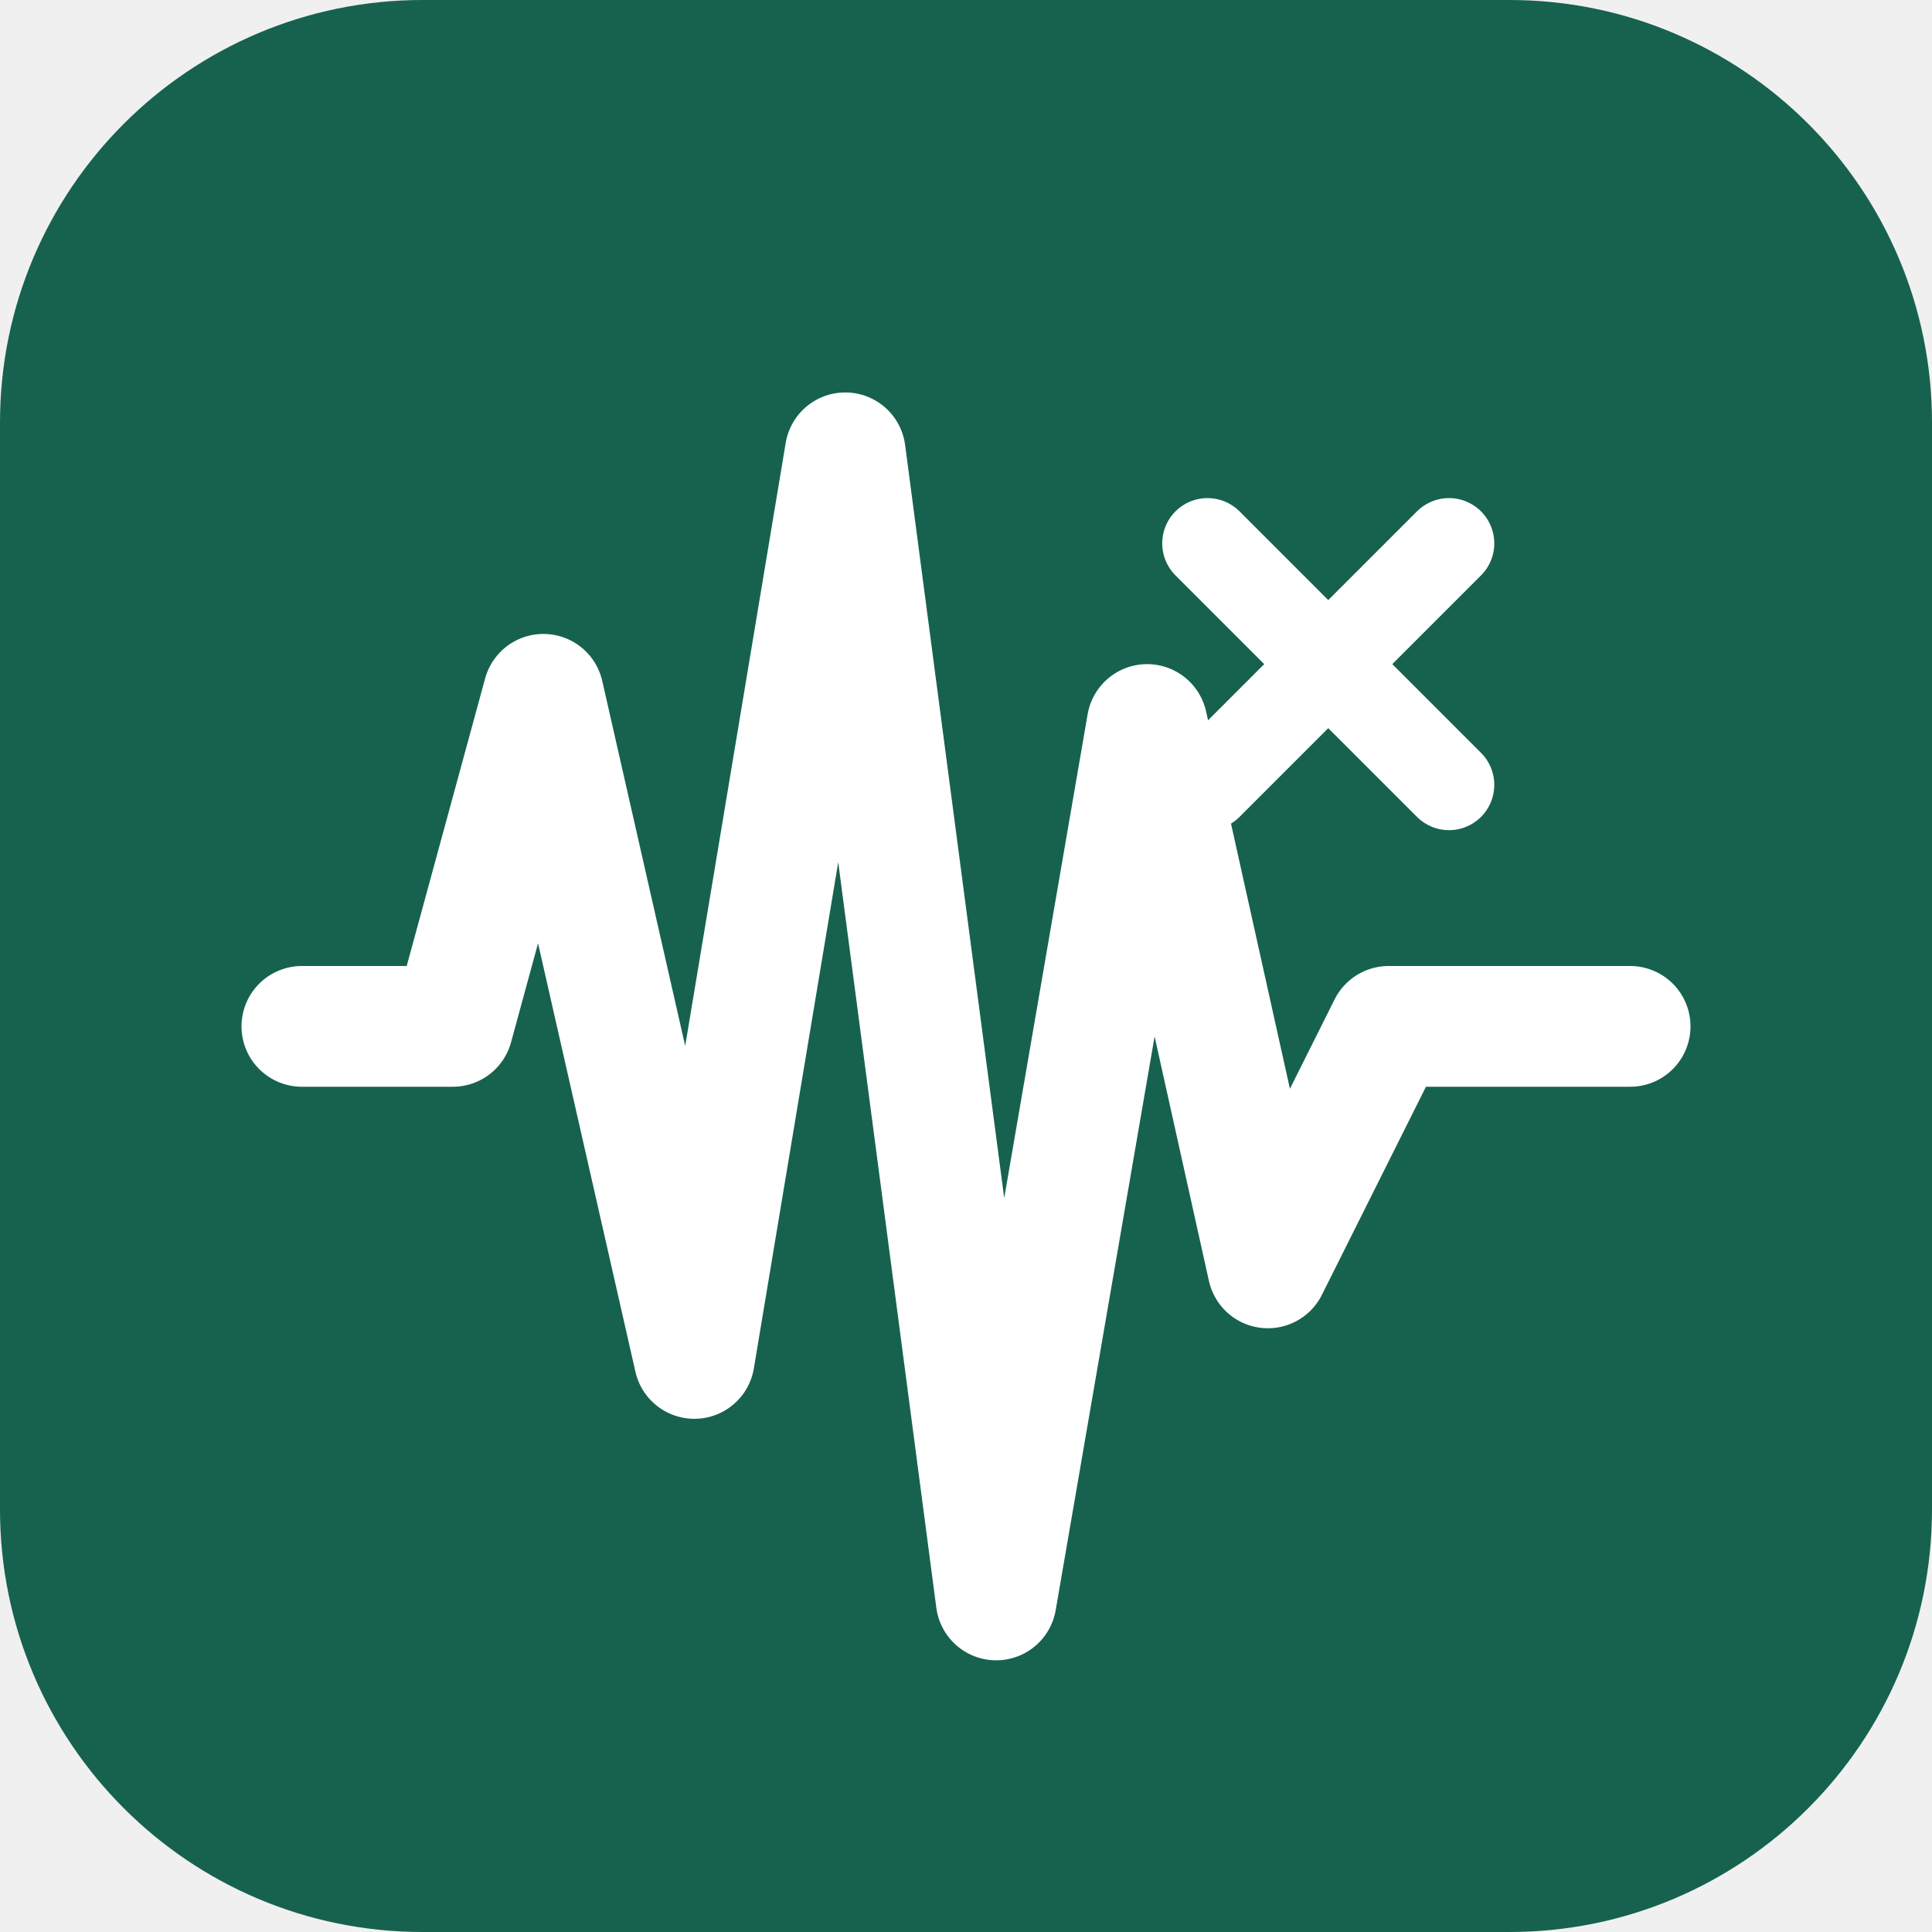
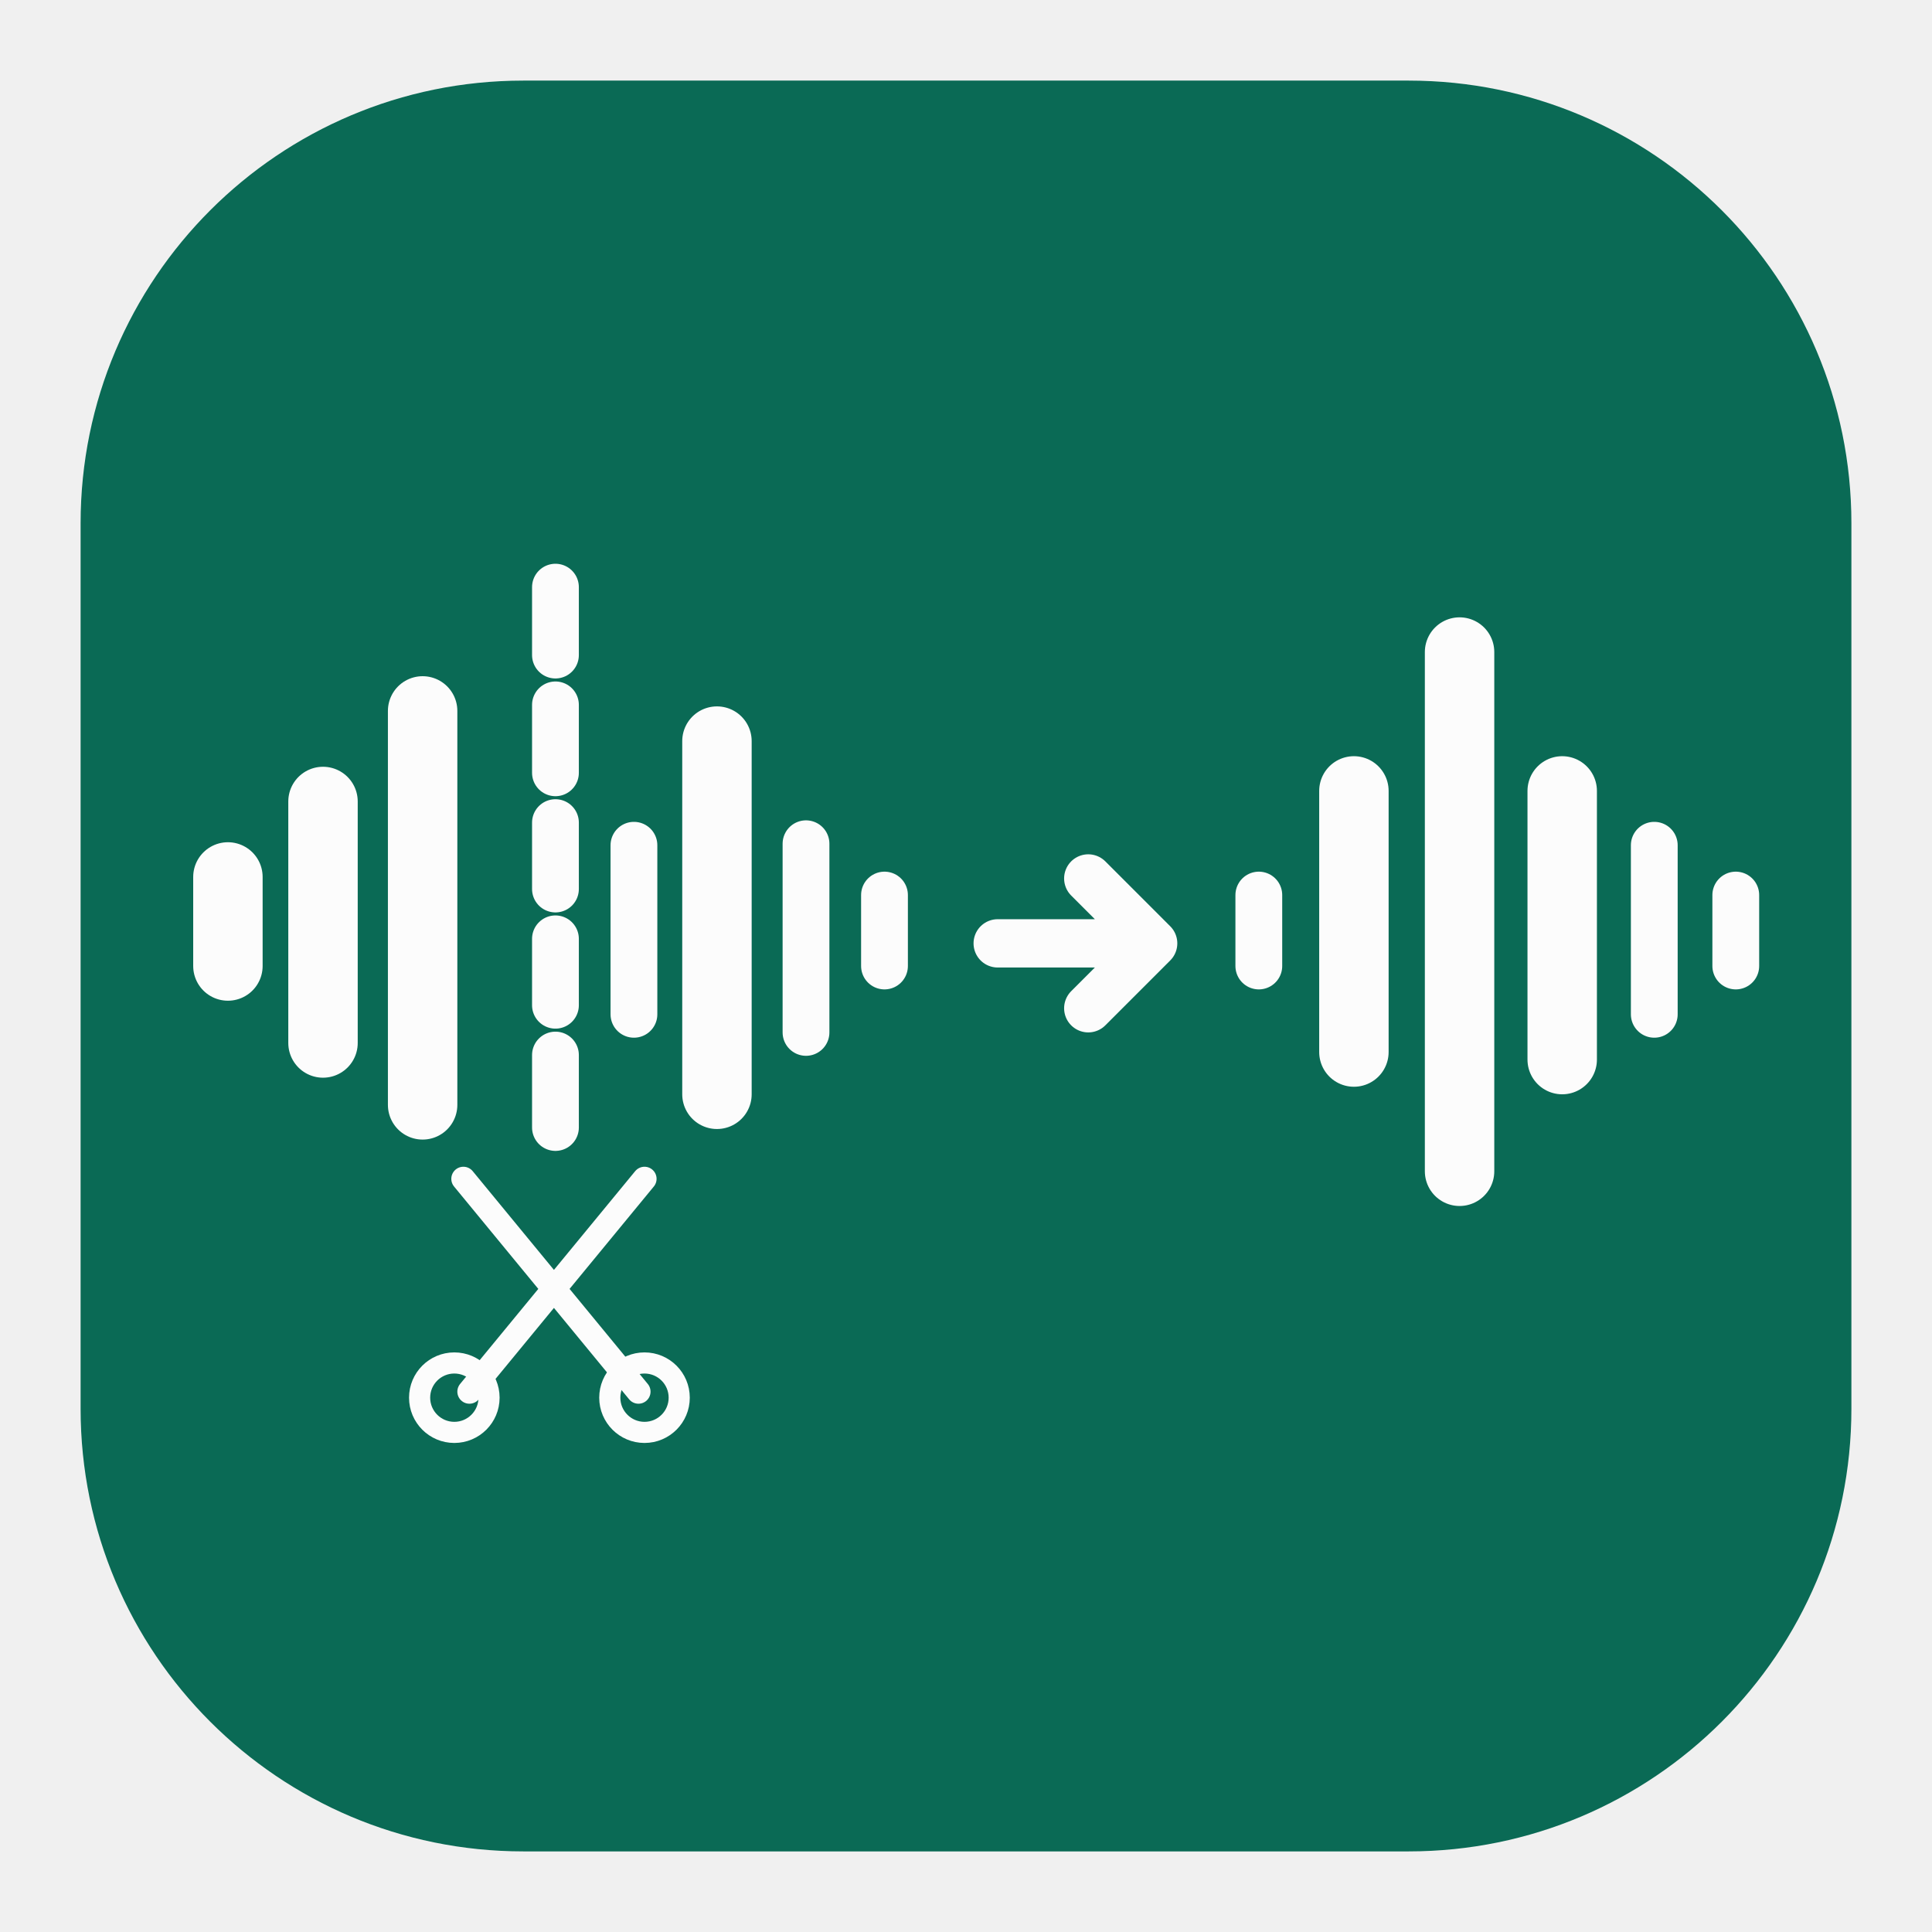
- <svg xmlns="http://www.w3.org/2000/svg" viewBox="0 0 64 64" role="img" aria-label="Audio Cutter &amp; Joiner">
-   <rect width="64" height="64" rx="14" fill="#16624F" />
-   <path d="M10 34h5l3-11 5 22 5-30 5 38 5-29 4 18 4-8h8" fill="none" stroke="#fff" stroke-width="4" stroke-linecap="round" stroke-linejoin="round" />
-   <path d="M48 18l-8 8m8 0-8-8" fill="none" stroke="#fff" stroke-width="3" stroke-linecap="round" />
+ <svg xmlns="http://www.w3.org/2000/svg" viewBox="0 0 64 64">
+   <rect x="2.67" y="2.67" width="58.66" height="58.66" rx="14.665" fill="#0a6a55" />
+   <g fill="none" stroke="#fcfcfc" stroke-linecap="round">
+     <path stroke-width="2.3" d="M7.55 29.05v2.95m3.15-5.45v8m3.3-11v13.05m9.75-12.05v11.7m21.1-10.05v8.65m3.5-13.25v17.2m3.4-12.6v8.9" />
+     <path stroke-width="1.55" d="M18.4 19.45v2.25m0 1.65v2.25m0 1.65v2.2m0 1.65v2.2m0 1.65v2.4M21 28v5.6m5.7-5.65v6.25m2.6-4.55v2.35m12.4-2.35V32m13.1-4v5.6m2.7-3.95V32" />
+     <path stroke-width="1.6" stroke-linejoin="round" d="M33.05 31.25h4.45m-1.45-2.15 2.15 2.15-2.15 2.15" />
+     <path stroke-width=".8" d="m15.35 39.05 5.8 7.05m.2-7.05-5.8 7.05" />
+     <circle cx="15.05" cy="46.3" r="1.15" stroke-width=".7" />
+     <circle cx="21.35" cy="46.3" r="1.15" stroke-width=".7" />
+   </g>
</svg>
